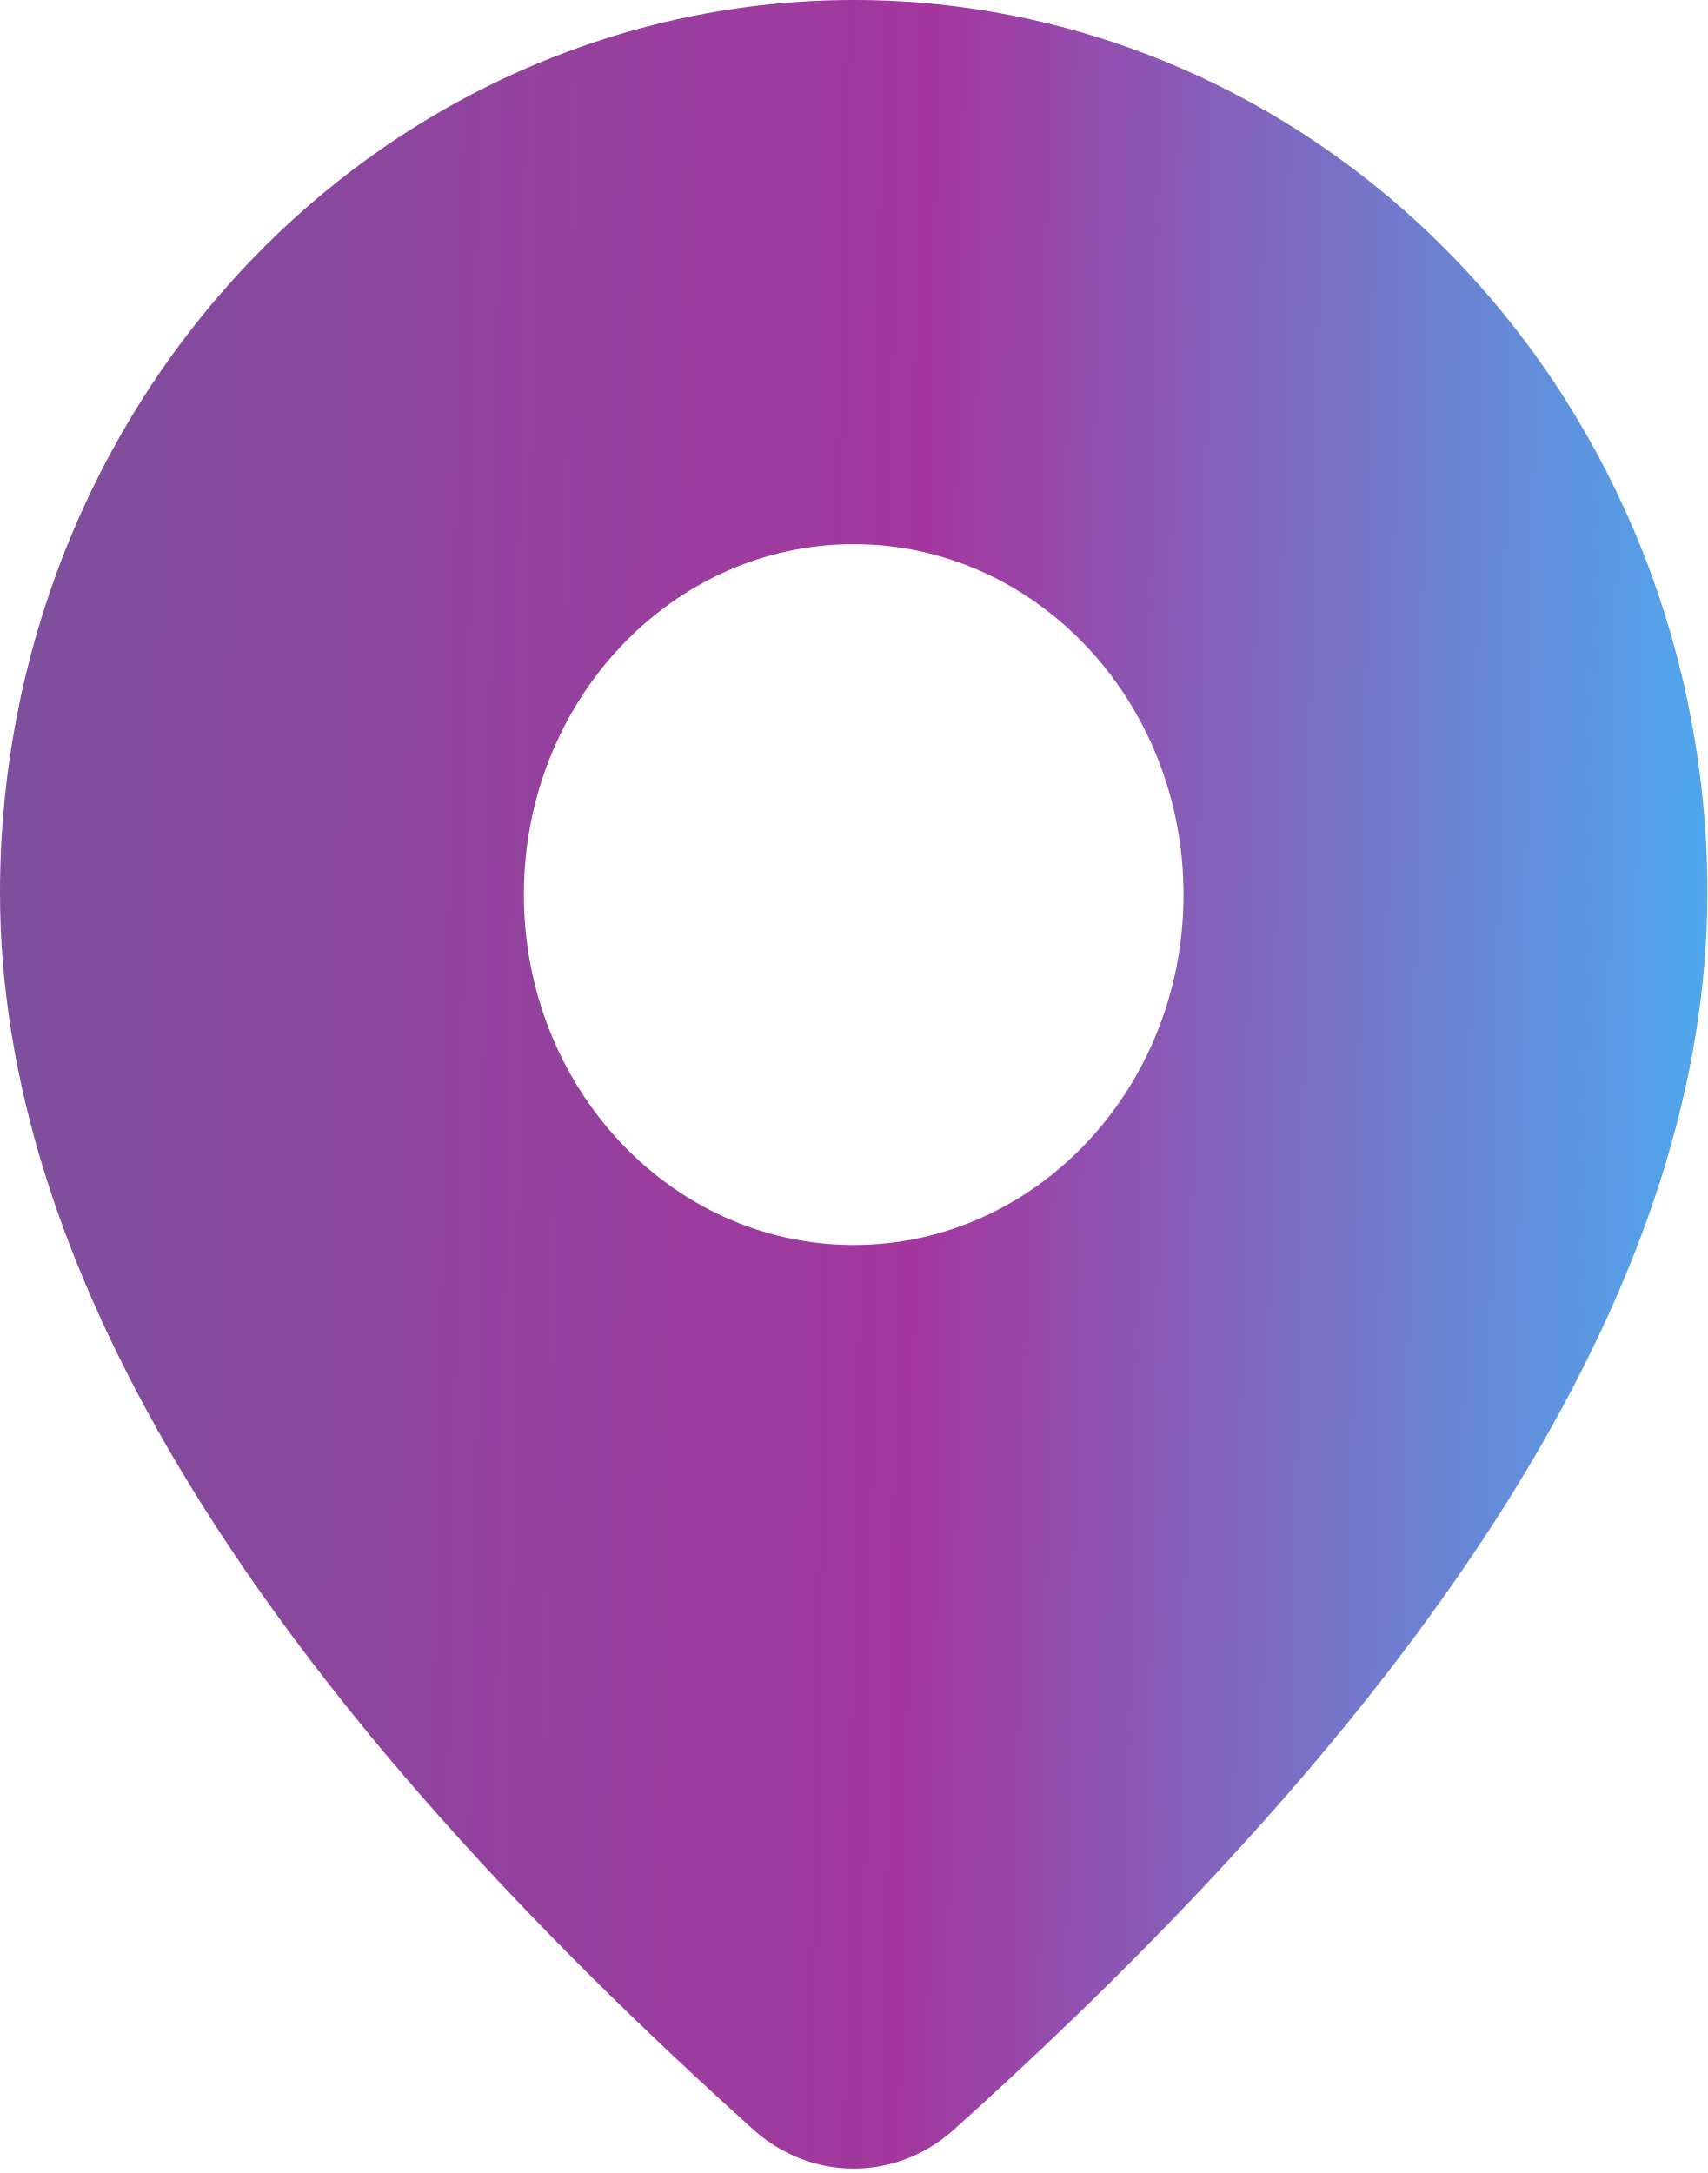
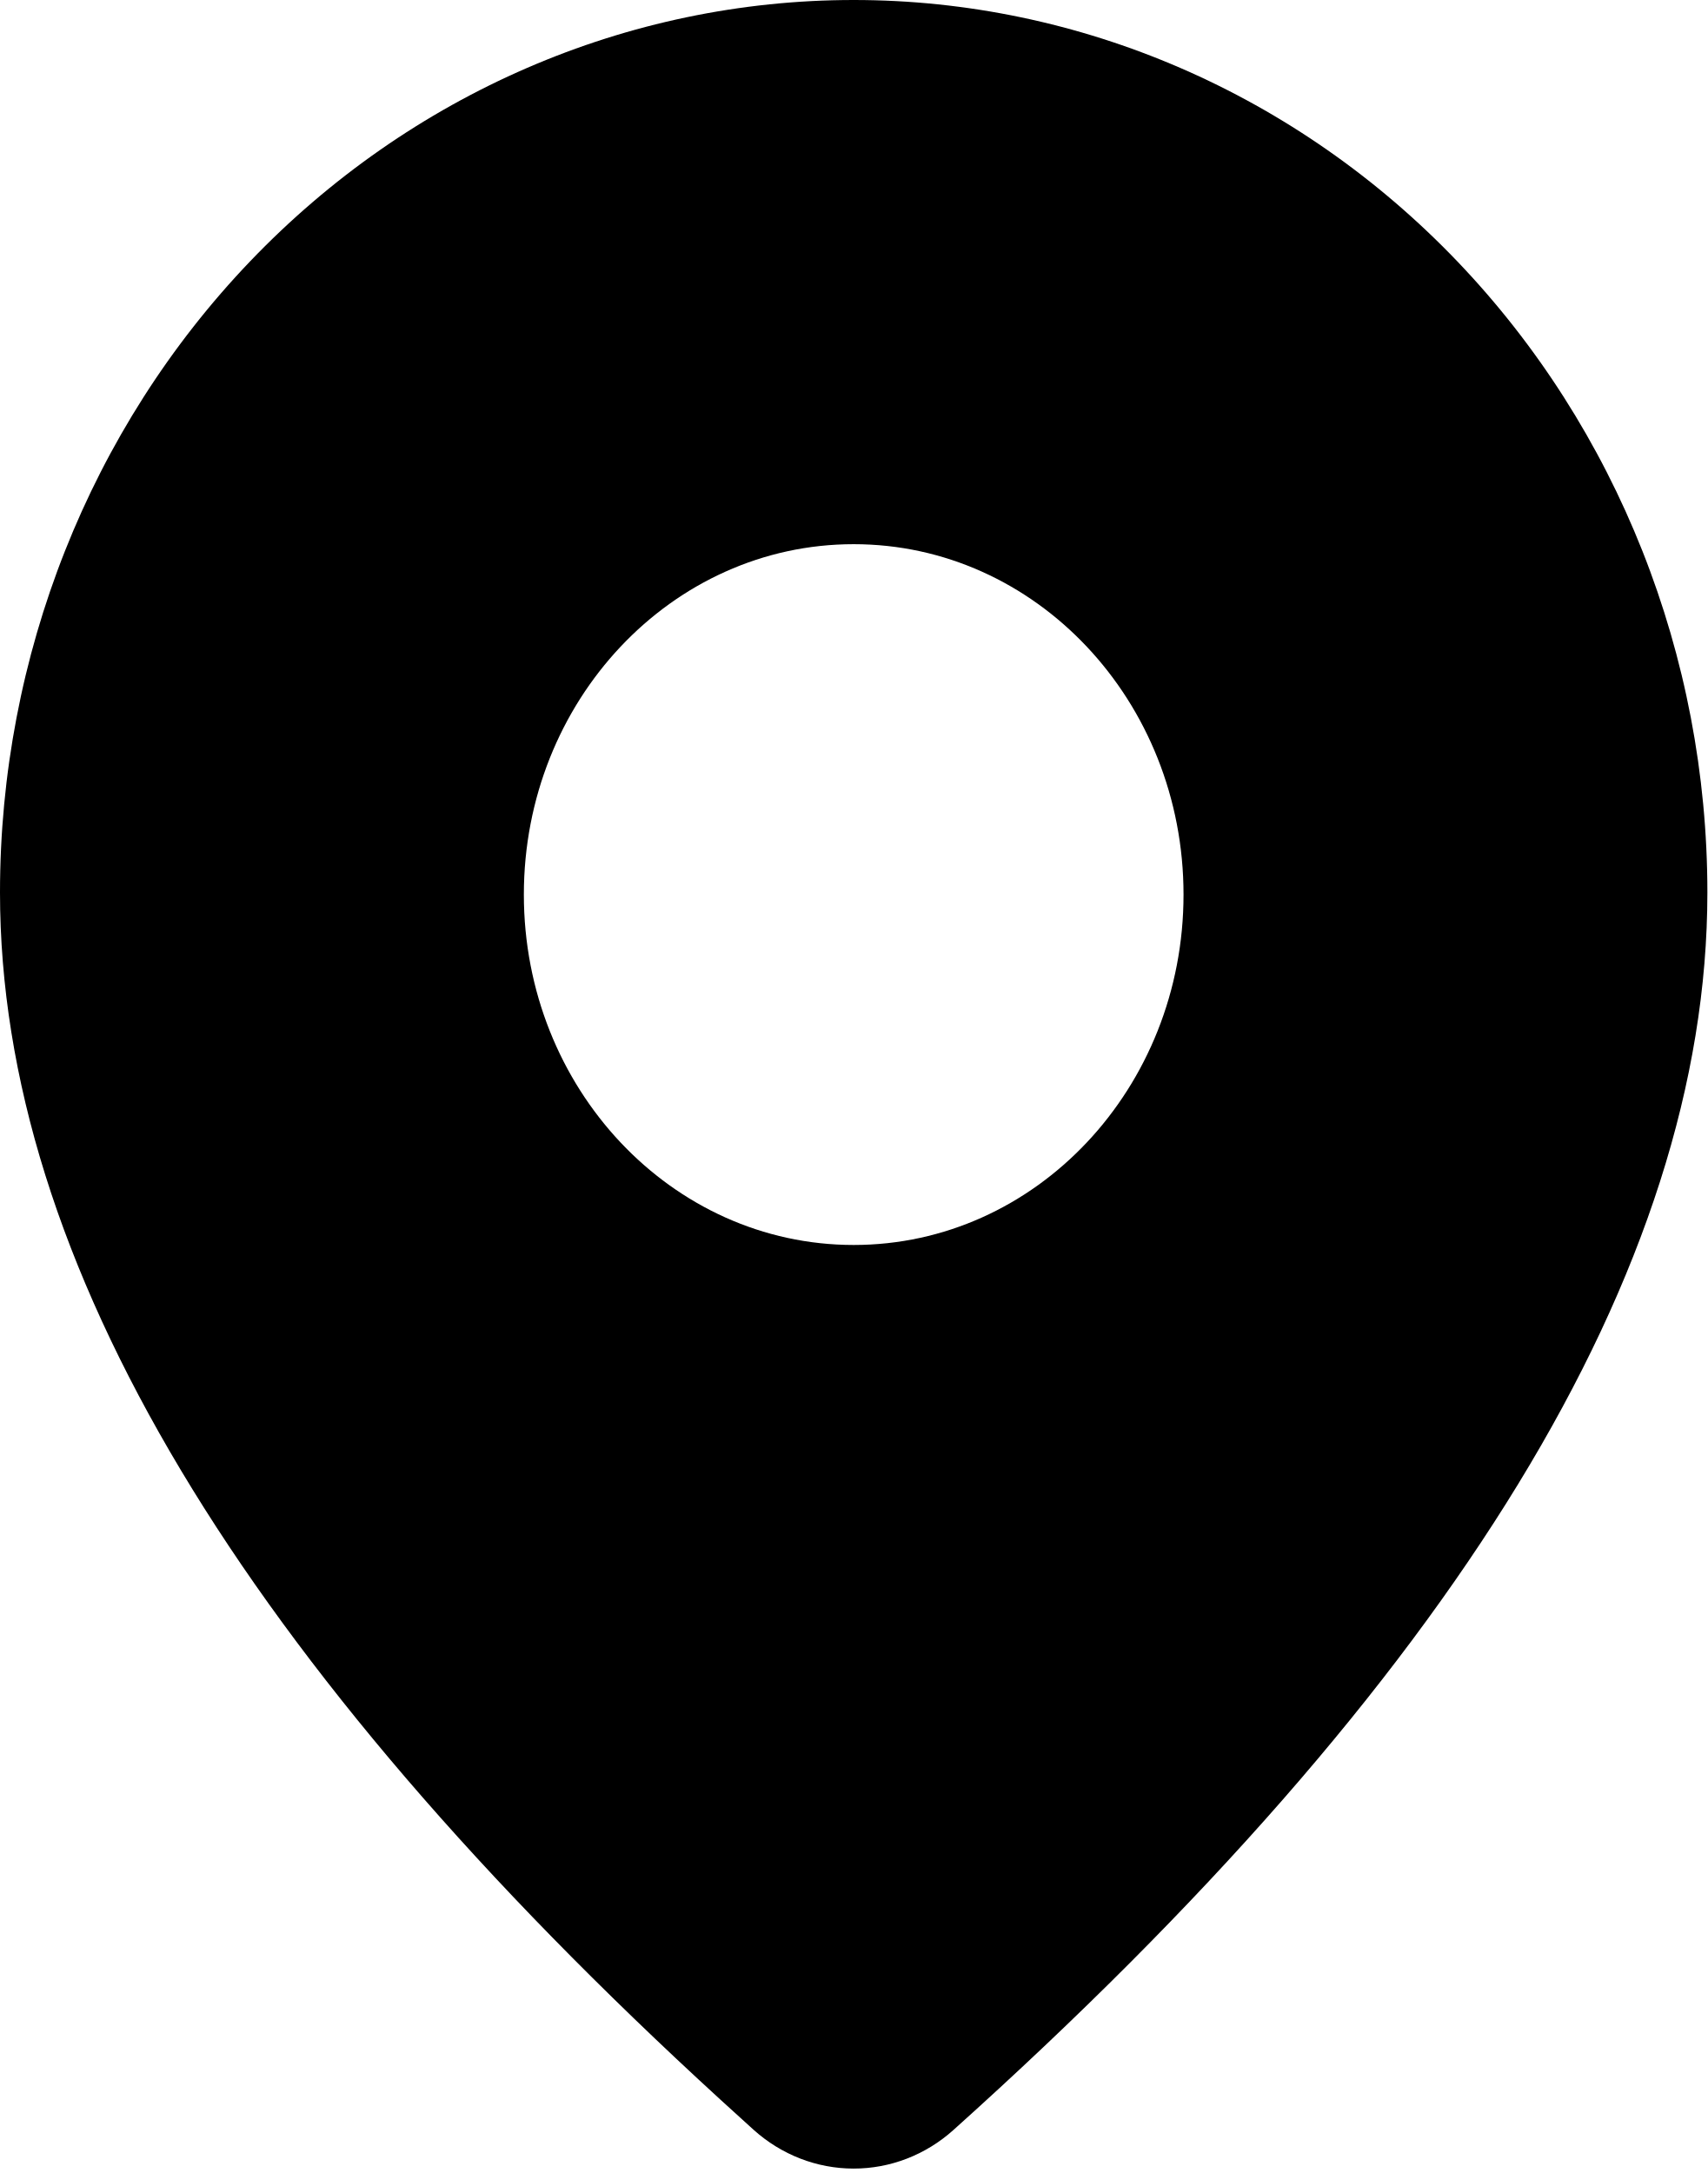
<svg xmlns="http://www.w3.org/2000/svg" viewBox="0 0 22 28" fill="none">
-   <defs>
-     <linearGradient id="paint0_linear_139_514" x1="-0.983" y1="-1.39683e-05" x2="22.507" y2="0.433" gradientUnits="userSpaceOnUse">
-       <stop stop-color="#79529d" />
-       <stop offset="0.556" stop-color="#a4379e" />
-       <stop offset="1" stop-color="#4CABEF" />
-     </linearGradient>
-   </defs>
  <g transform="matrix(1, 0, 0, 1, 0, 0)">
-     <path d="M11 0C13.917 0 16.715 1.212 18.778 3.368C20.841 5.525 22 8.45 22 11.5C22 16.36 18.734 21.656 12.286 27.445C11.928 27.767 11.47 27.944 10.998 27.943C10.525 27.943 10.068 27.765 9.71 27.443L9.284 27.056C3.122 21.418 0 16.251 0 11.5C0 8.45 1.159 5.525 3.222 3.368C5.285 1.212 8.083 0 11 0ZM11 7.077C9.878 7.077 8.802 7.543 8.008 8.373C7.215 9.202 6.769 10.327 6.769 11.5C6.769 12.673 7.215 13.799 8.008 14.628C8.802 15.457 9.878 15.924 11 15.924C12.122 15.924 13.198 15.457 13.992 14.628C14.785 13.799 15.231 12.673 15.231 11.5C15.231 10.327 14.785 9.202 13.992 8.373C13.198 7.543 12.122 7.077 11 7.077Z" fill="url(#paint0_linear_139_514)" />
+     <path d="M11 0C13.917 0 16.715 1.212 18.778 3.368C20.841 5.525 22 8.45 22 11.5C22 16.36 18.734 21.656 12.286 27.445C11.928 27.767 11.47 27.944 10.998 27.943C10.525 27.943 10.068 27.765 9.71 27.443L9.284 27.056C3.122 21.418 0 16.251 0 11.5C0 8.45 1.159 5.525 3.222 3.368C5.285 1.212 8.083 0 11 0ZM11 7.077C9.878 7.077 8.802 7.543 8.008 8.373C7.215 9.202 6.769 10.327 6.769 11.5C6.769 12.673 7.215 13.799 8.008 14.628C8.802 15.457 9.878 15.924 11 15.924C12.122 15.924 13.198 15.457 13.992 14.628C14.785 13.799 15.231 12.673 15.231 11.5C15.231 10.327 14.785 9.202 13.992 8.373C13.198 7.543 12.122 7.077 11 7.077Z" style="fill: rgb(0, 0, 0);" />
    <ellipse style="fill: rgb(255, 255, 255);" cx="11" cy="11.527" rx="4.25" ry="4.515" />
  </g>
</svg>
